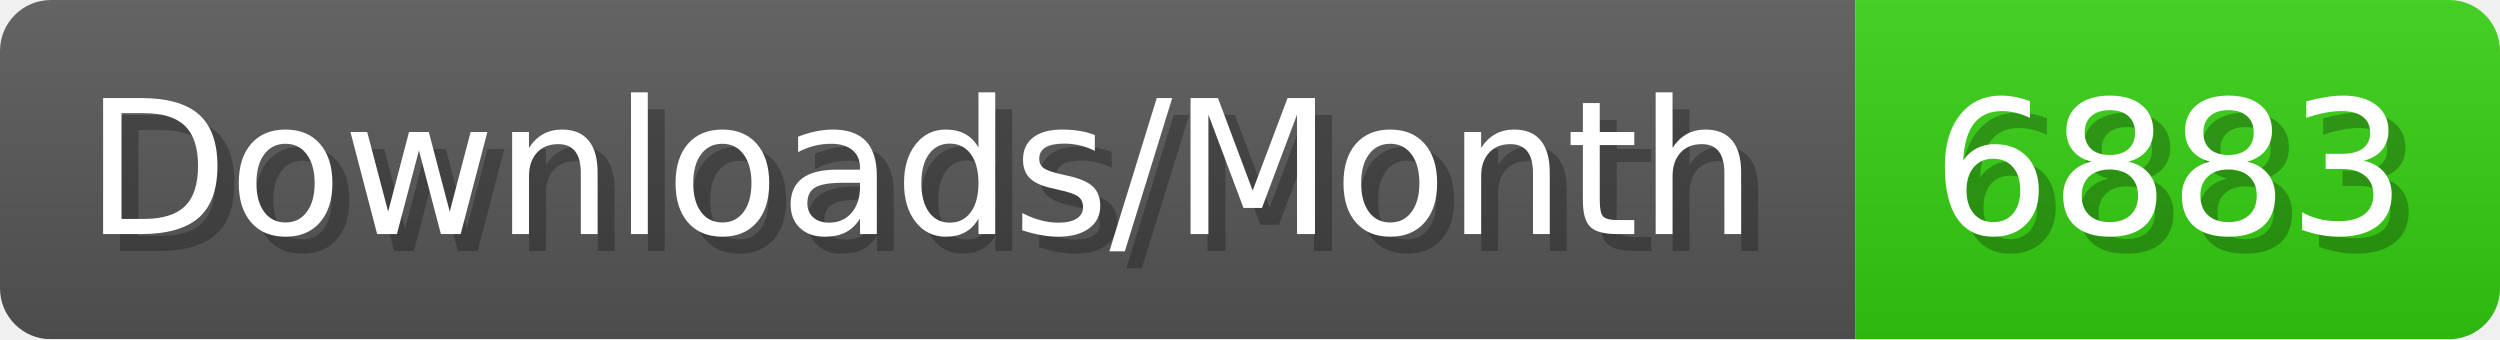
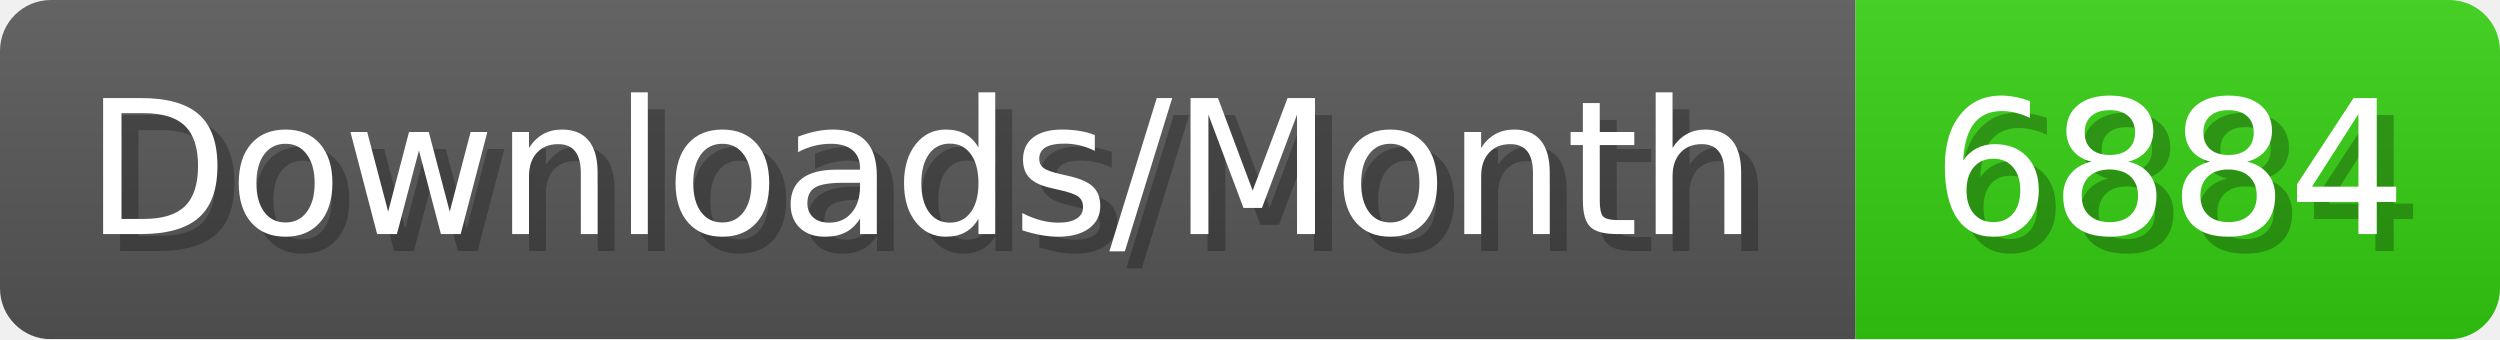
- <svg xmlns="http://www.w3.org/2000/svg" width="147.4" height="20" viewBox="0 0 1474 200" role="img" aria-label="Downloads/Month: 6883">
+ <svg xmlns="http://www.w3.org/2000/svg" width="147.4" height="20" viewBox="0 0 1474 200" role="img" aria-label="Downloads/Month: 6884">
  <linearGradient id="YlXUI" x2="0" y2="100%">
    <stop offset="0" stop-opacity=".1" stop-color="#EEE" />
    <stop offset="1" stop-opacity=".1" />
  </linearGradient>
  <mask id="JHhop">
    <rect width="1474" height="200" rx="30" fill="#FFF" />
  </mask>
  <g mask="url(#JHhop)">
    <rect width="1094" height="200" fill="#555" />
    <rect width="380" height="200" fill="#3C1" x="1094" />
    <rect width="1474" height="200" fill="url(#YlXUI)" />
  </g>
  <g aria-hidden="true" fill="#fff" text-anchor="start" font-family="Verdana,DejaVu Sans,sans-serif" font-size="110">
    <text x="60" y="148" textLength="994" fill="#000" opacity="0.25">Downloads/Month</text>
    <text x="50" y="138" textLength="994">Downloads/Month</text>
-     <text x="1149" y="148" textLength="280" fill="#000" opacity="0.25">6883</text>
-     <text x="1139" y="138" textLength="280">6883</text>
+     <text x="1149" y="148" textLength="280" fill="#000" opacity="0.25">6884</text>
+     <text x="1139" y="138" textLength="280">6884</text>
  </g>
</svg>
